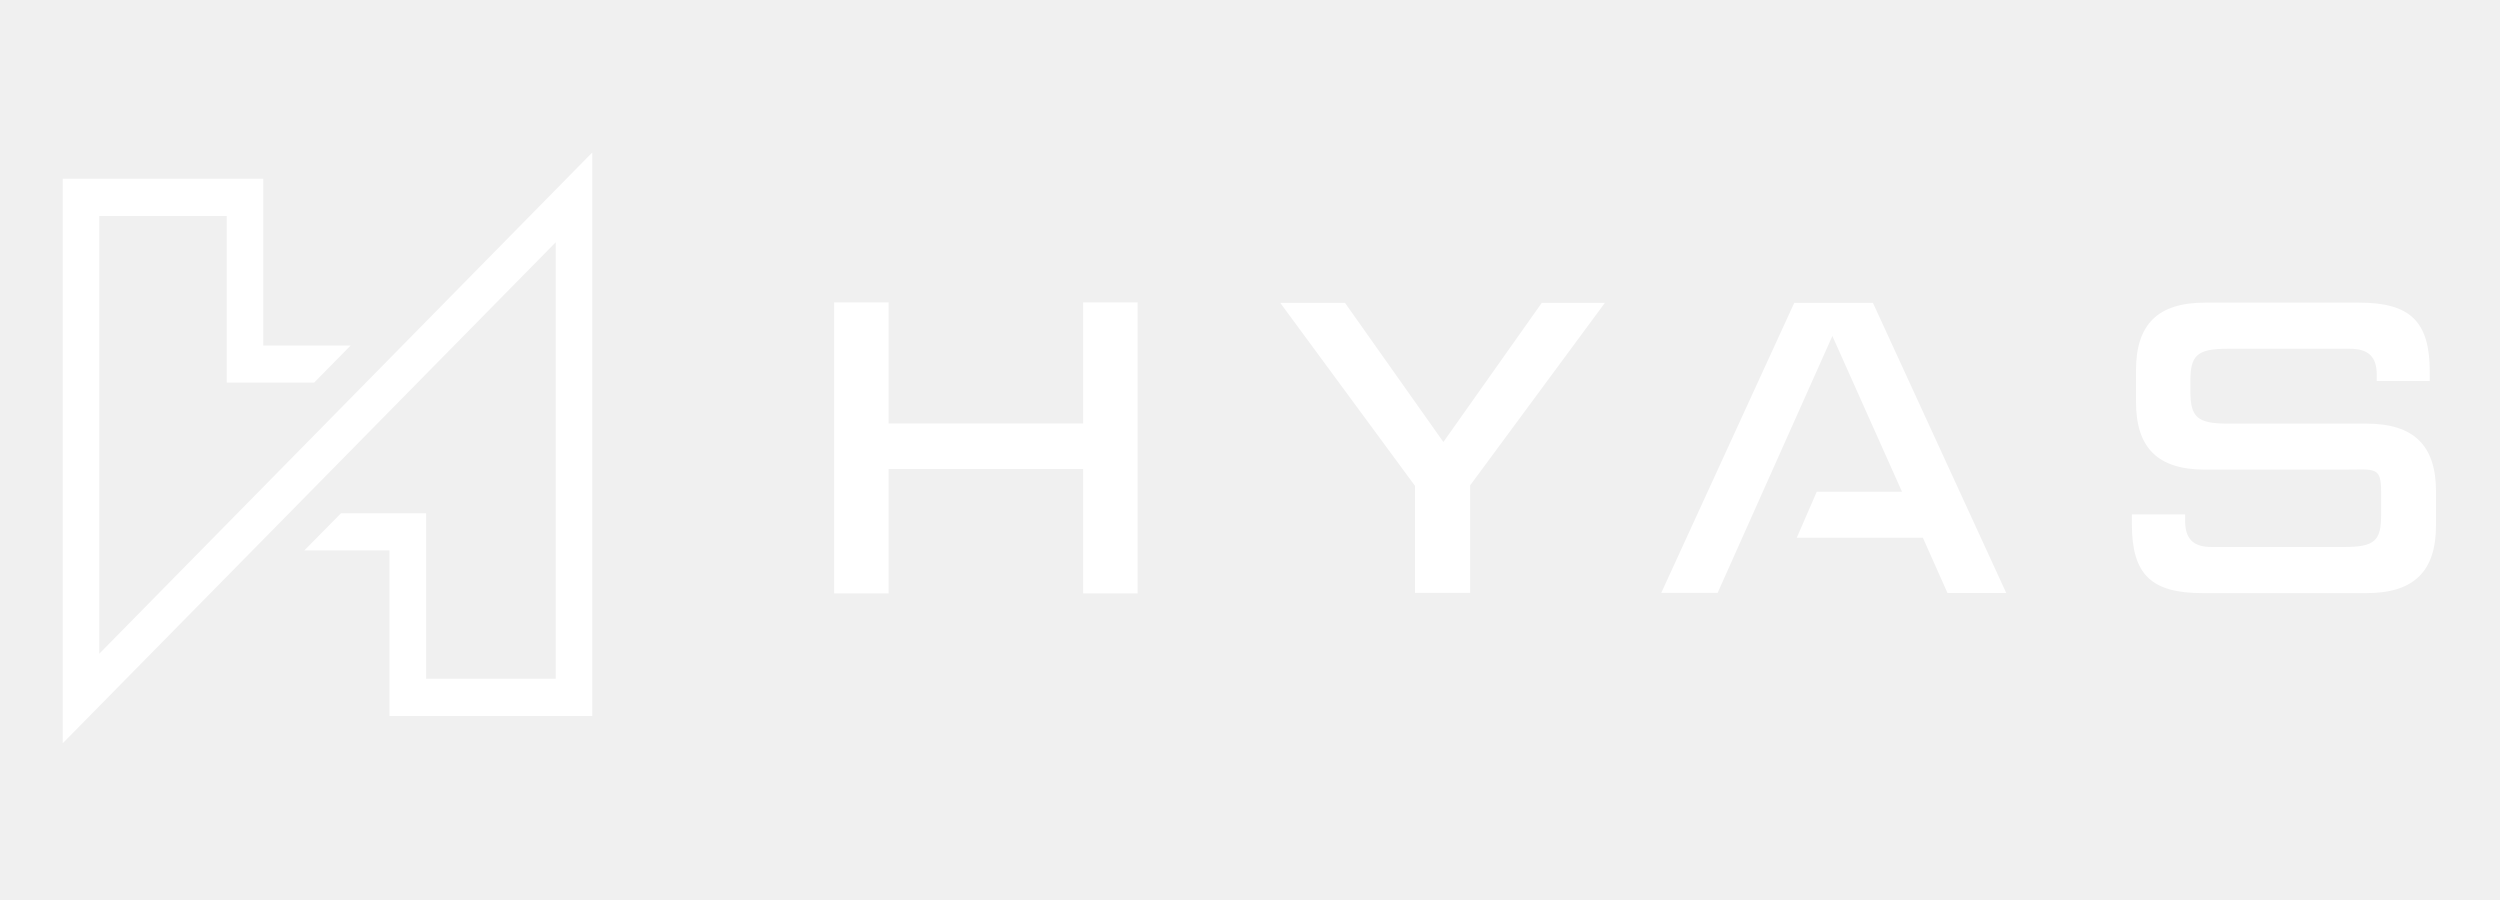
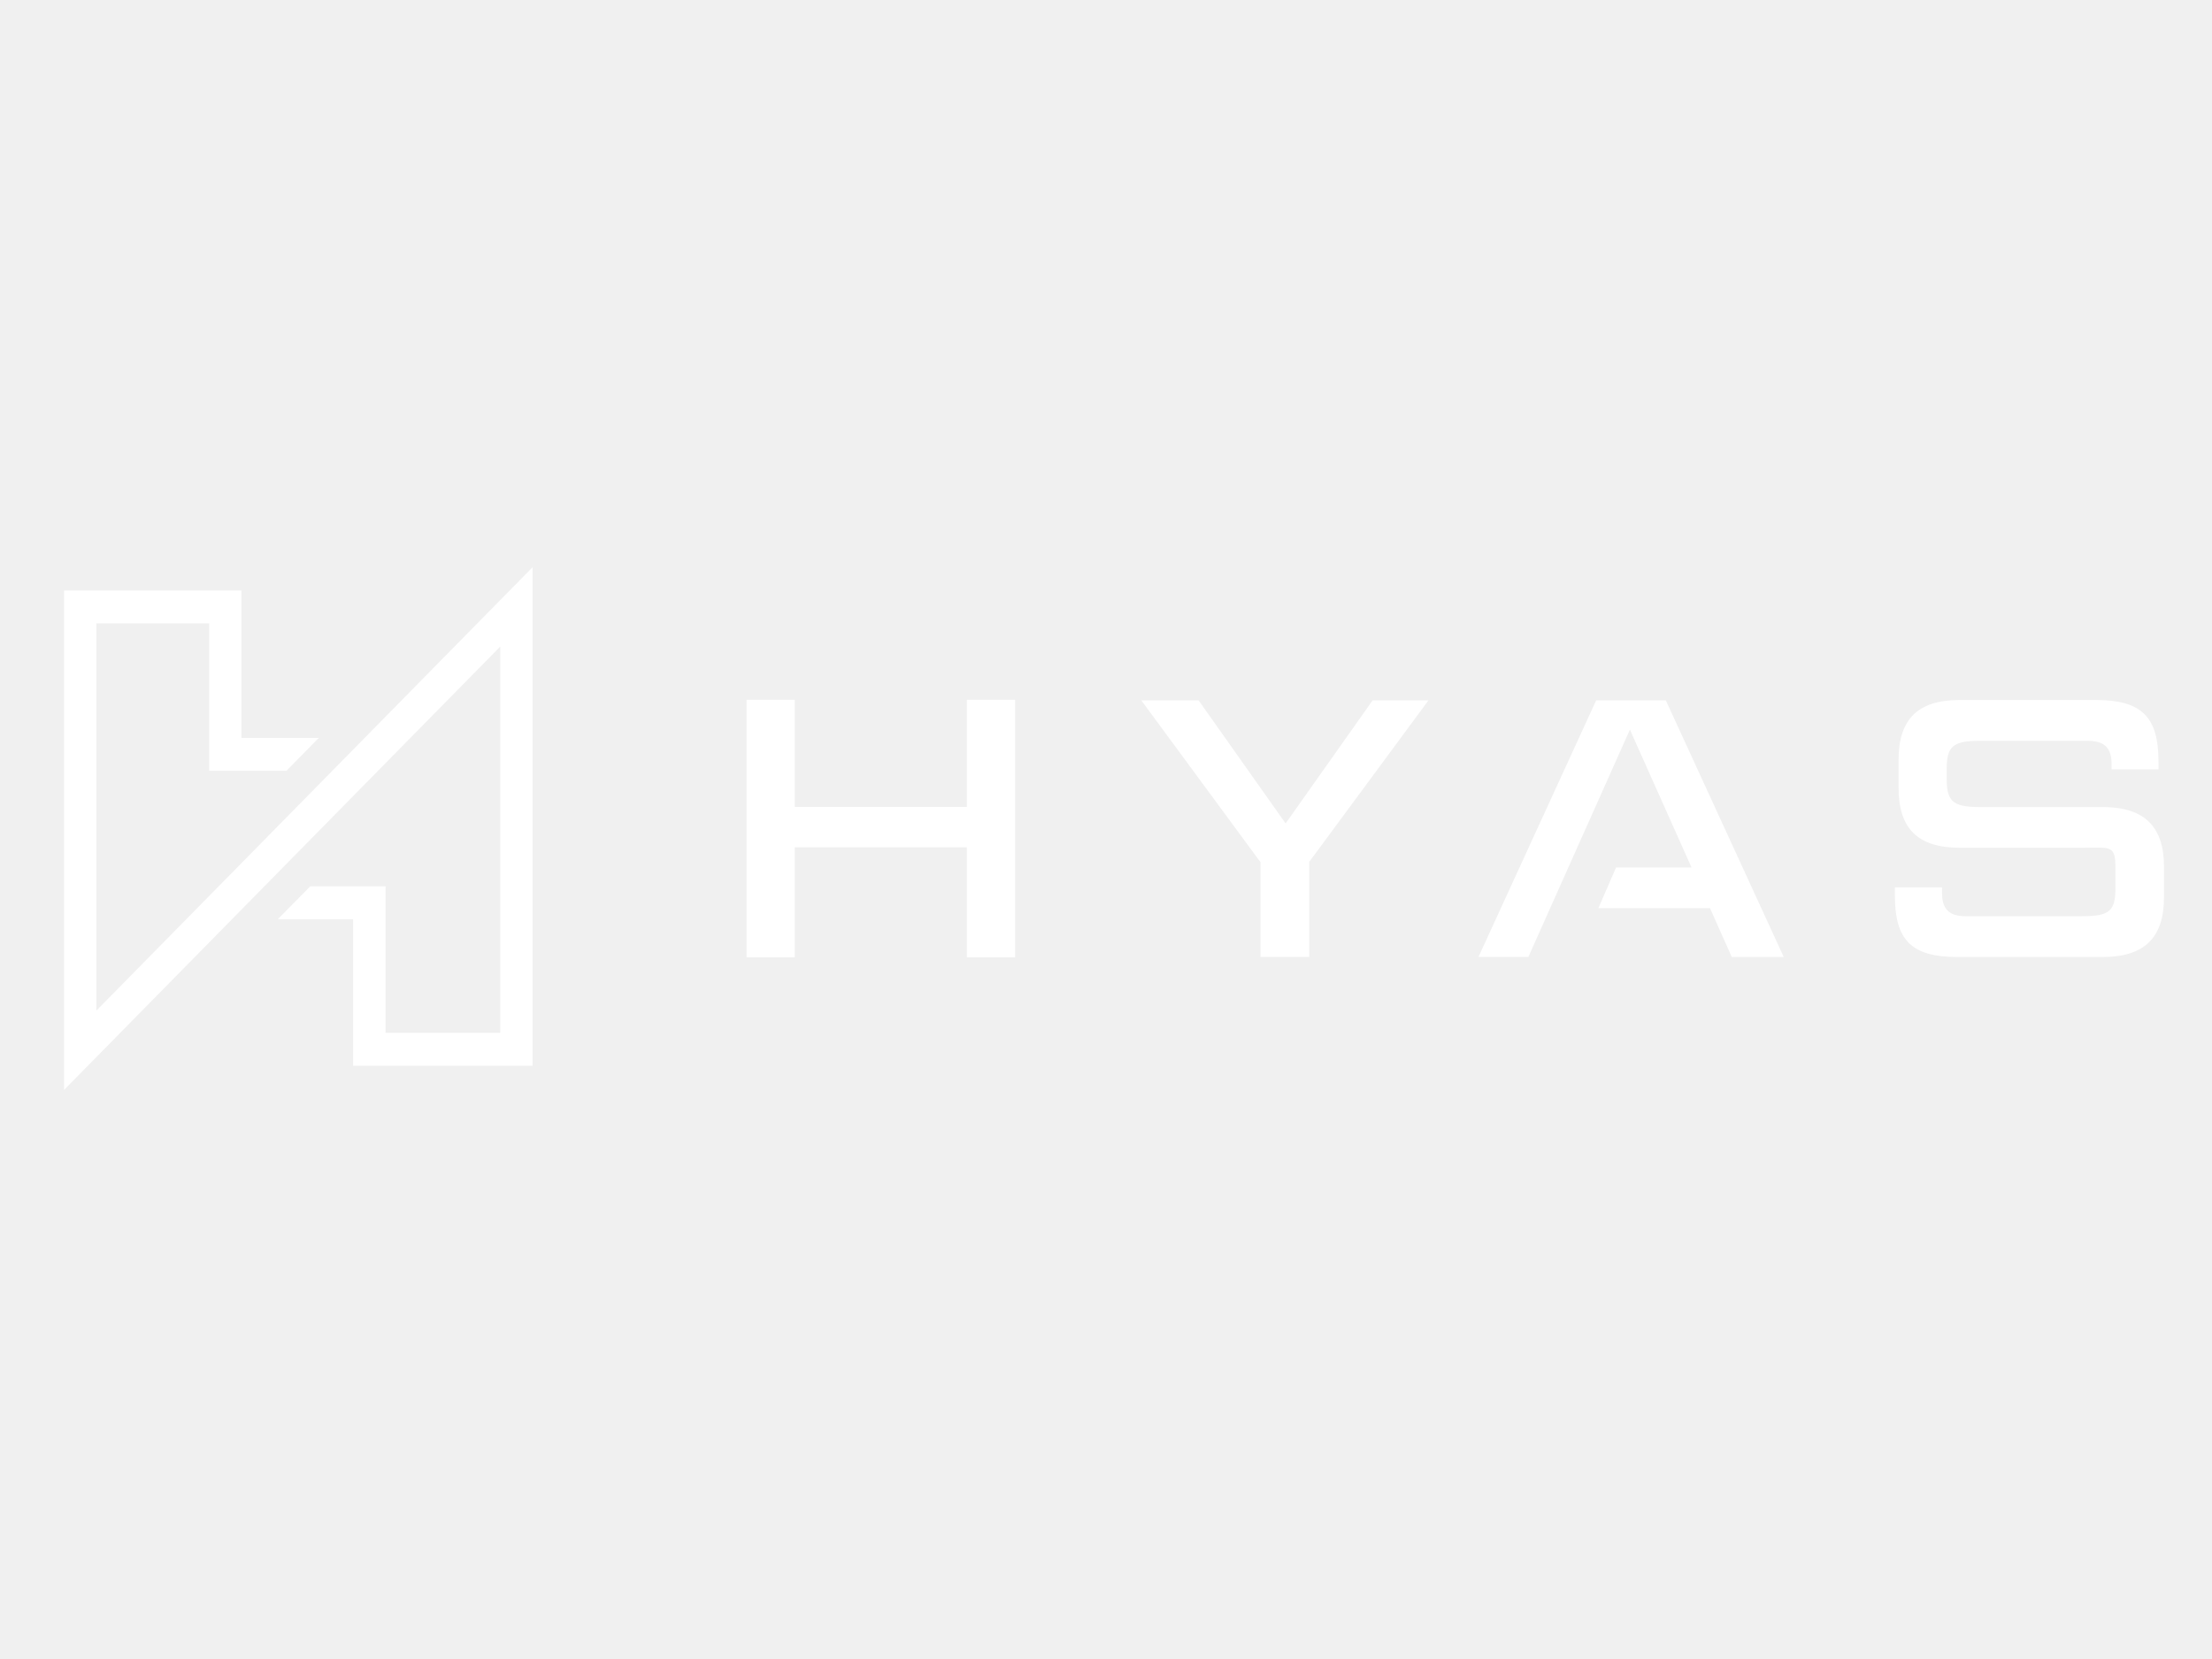
- <svg xmlns="http://www.w3.org/2000/svg" id="Layer_1" viewBox="0 0 200 72">
+ <svg xmlns="http://www.w3.org/2000/svg" id="Layer_1" viewBox="0 0 200 150">
  <defs>
    <style>.cls-1{fill:#fff;}</style>
  </defs>
-   <path class="cls-1" d="M91.01,47.47h-4.36v-9.95h-15.56v9.95h-4.36V24.19h4.36v9.69h15.56v-9.69h4.36v23.29Z" />
-   <path class="cls-1" d="M174.81,41.14v.53c0,1.41,.62,2.09,2.12,2.09h10.56c2.5,0,3-.49,3-2.59v-1.8c0-2.09-.48-1.8-3-1.8h-11.08c-3.79,0-5.53-1.74-5.53-5.42v-2.52c0-3.68,1.74-5.42,5.53-5.42h12.32c4.1,0,5.65,1.52,5.65,5.52v.75h-4.24v-.49c0-1.41-.62-2.09-2.16-2.09h-9.75c-2.48,0-3,.53-3,2.59v.78c0,2.09,.52,2.62,3,2.62h11.08c3.79,0,5.57,1.74,5.57,5.42v2.72c0,3.68-1.77,5.42-5.57,5.42h-13.09c-4.12,0-5.67-1.48-5.67-5.52v-.78h4.27Z" />
-   <path class="cls-1" d="M113.21,47.43h4.4v-8.6l10.78-14.6h-5.05l-7.87,11.13-7.87-11.13h-5.18l10.78,14.64v8.56Z" />
-   <path class="cls-1" d="M149.85,24.23h-6.31l-10.64,23.2h4.51l9.18-20.55,5.57,12.46h-6.82l-1.6,3.68h10.09l1.97,4.42h4.7l-10.66-23.2Z" />
-   <path class="cls-1" d="M7.94,52.3V17.28h10.2v13.33h6.99l2.92-2.97h-6.99V14.3H5.02V59.46L44.46,19.38V54.3h-10.37v-13.24h-6.81l-2.93,2.97h6.81v13.25h16.22V12.2L7.94,52.3Z" />
+   <path class="cls-1" d="M91.78,86.56h-4.36v-9.95h-15.56v9.95h-4.36v-23.29h4.36v9.69h15.56v-9.69h4.36v23.29Z" />
+   <path class="cls-1" d="M175.59,80.22v.53c0,1.41,.62,2.09,2.12,2.09h10.56c2.5,0,3-.49,3-2.59v-1.8c0-2.09-.48-1.8-3-1.8h-11.08c-3.79,0-5.53-1.74-5.53-5.42v-2.52c0-3.68,1.74-5.42,5.53-5.42h12.32c4.1,0,5.65,1.52,5.65,5.52v.75h-4.24v-.49c0-1.41-.62-2.09-2.16-2.09h-9.75c-2.48,0-3,.53-3,2.59v.78c0,2.09,.52,2.62,3,2.62h11.08c3.79,0,5.57,1.74,5.57,5.42v2.72c0,3.68-1.77,5.42-5.57,5.42h-13.09c-4.12,0-5.67-1.48-5.67-5.52v-.78h4.27Z" />
+   <path class="cls-1" d="M113.98,86.52h4.4v-8.6l10.78-14.6h-5.05l-7.87,11.13-7.87-11.13h-5.18l10.78,14.64v8.56Z" />
+   <path class="cls-1" d="M150.63,63.32h-6.31l-10.64,23.2h4.51l9.18-20.55,5.57,12.46h-6.82l-1.6,3.68h10.09l1.97,4.42h4.7l-10.66-23.2Z" />
+   <path class="cls-1" d="M8.71,91.38V56.36h10.2v13.33h6.99l2.92-2.97h-6.99v-13.33H5.79v45.16L45.23,58.46v34.92h-10.37v-13.24h-6.81l-2.93,2.97h6.81v13.25h16.22V51.29L8.71,91.38Z" />
</svg>
